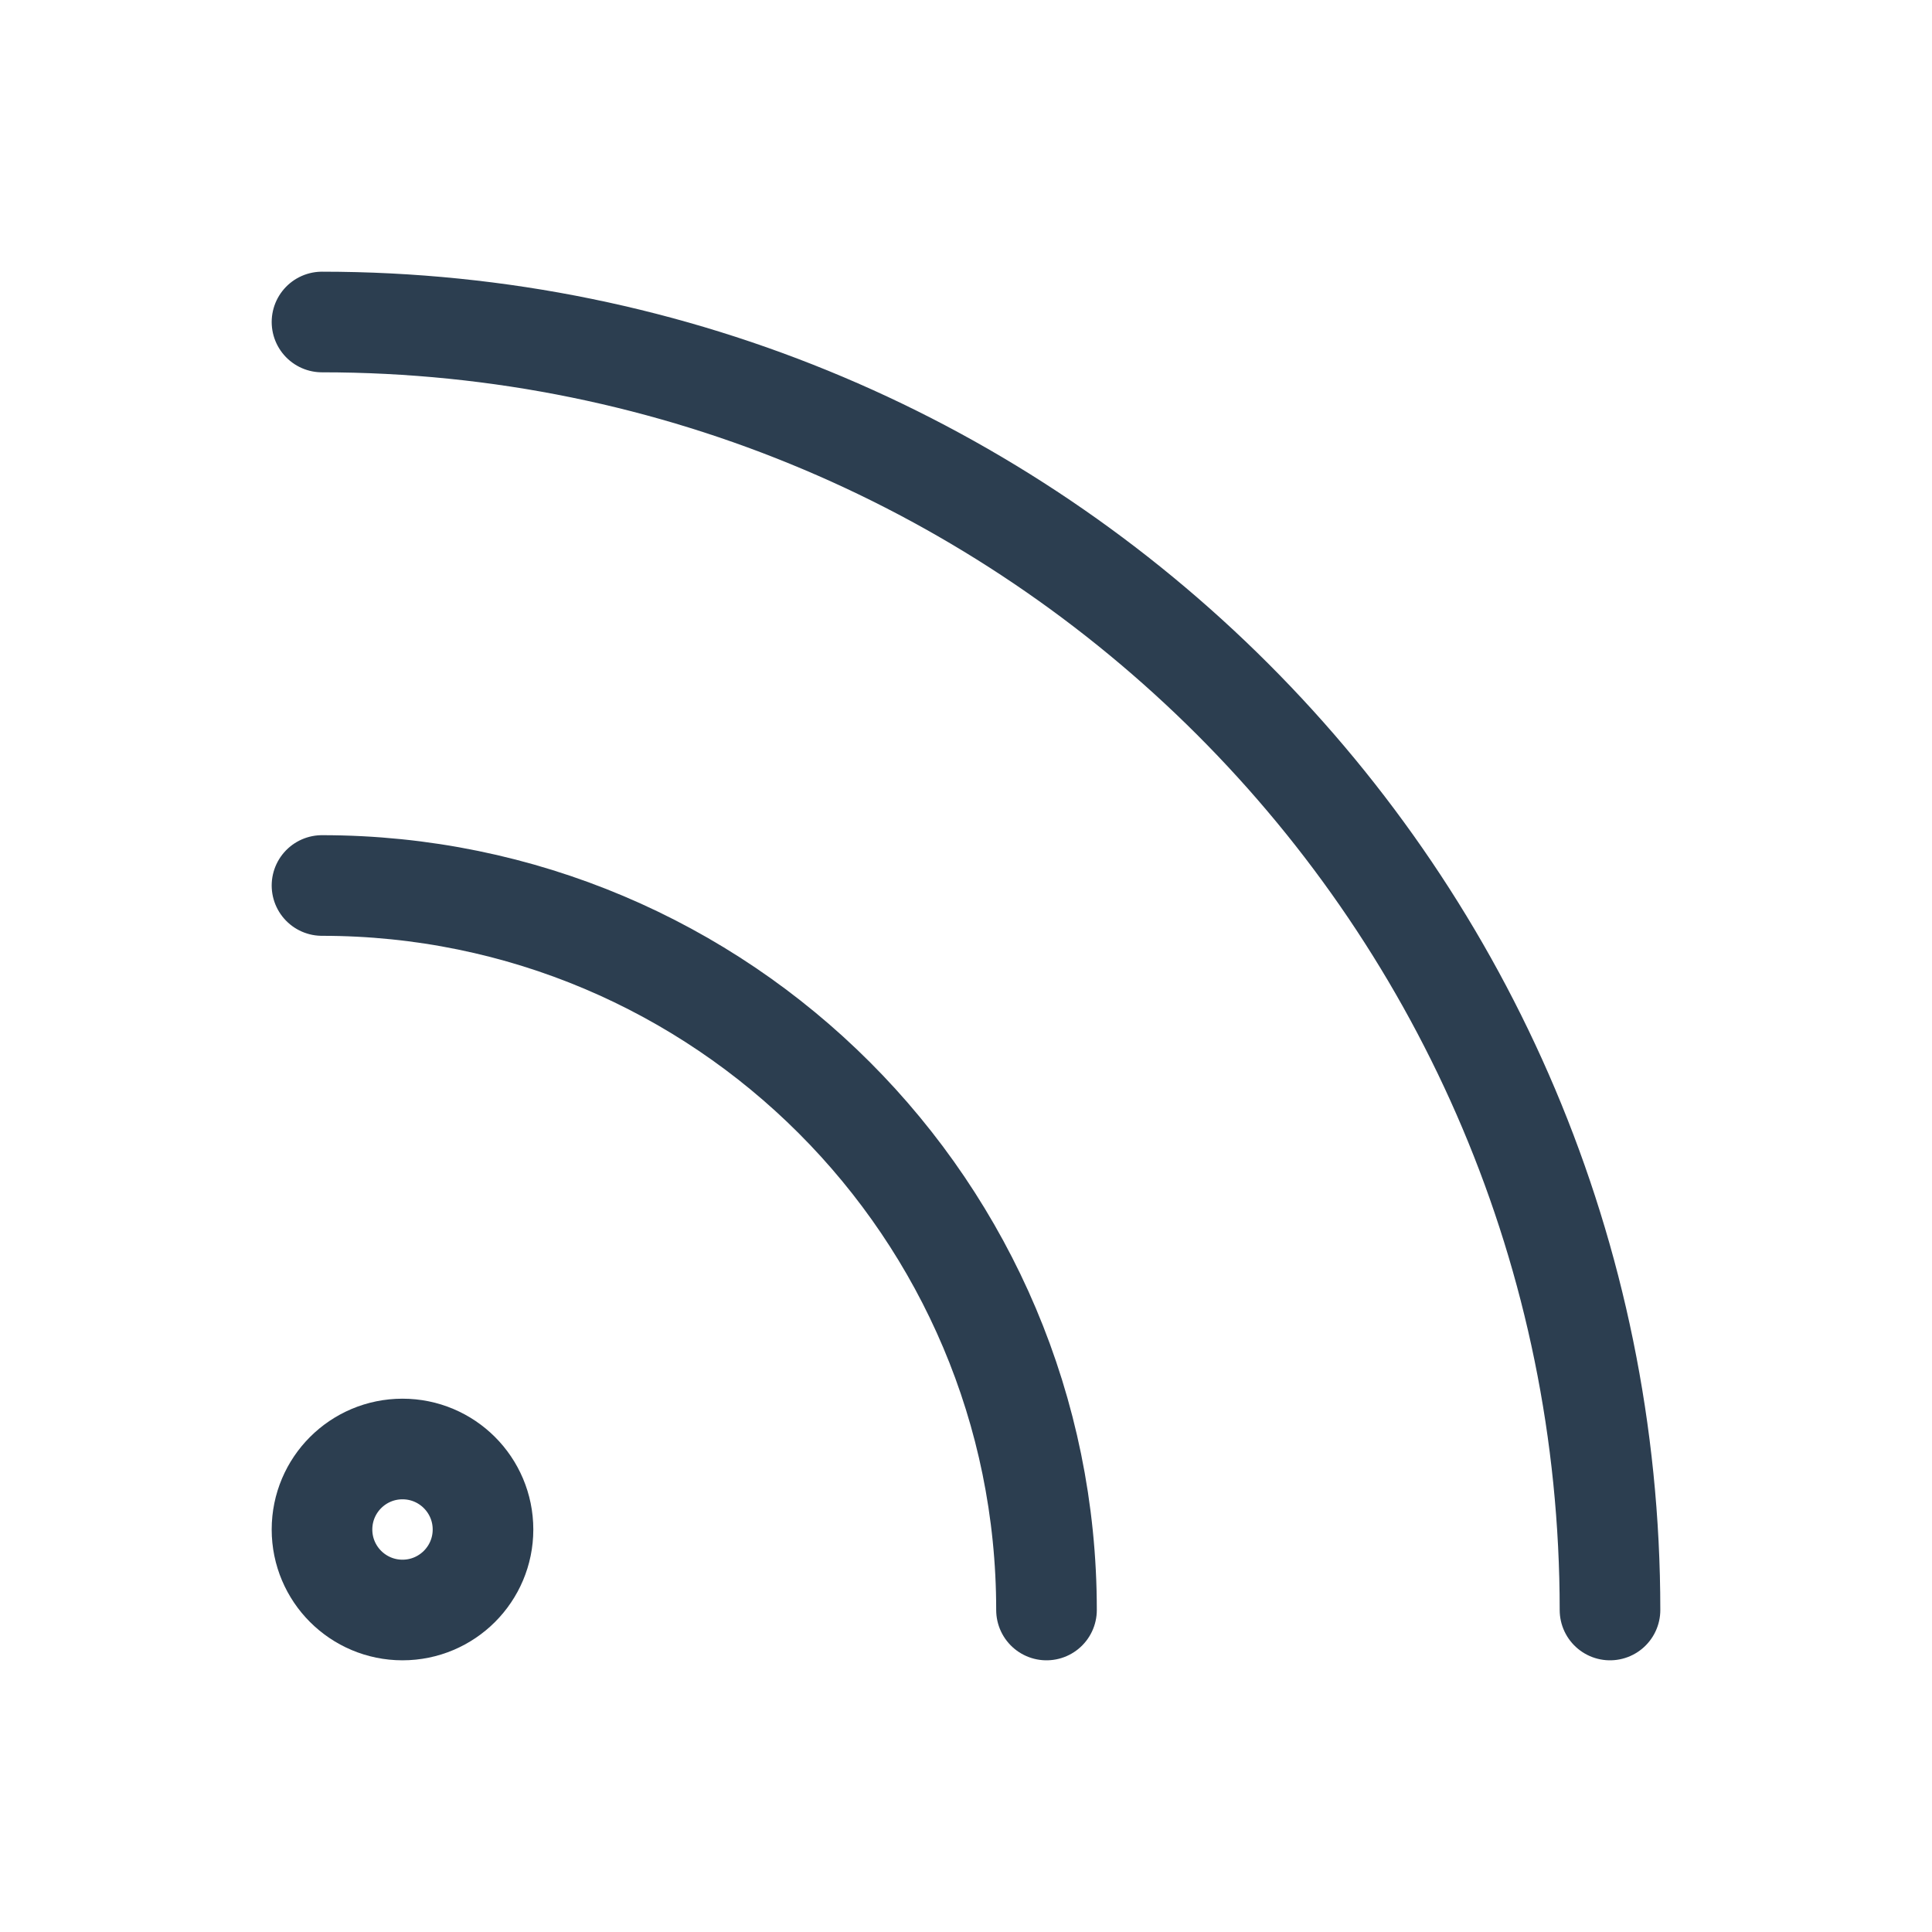
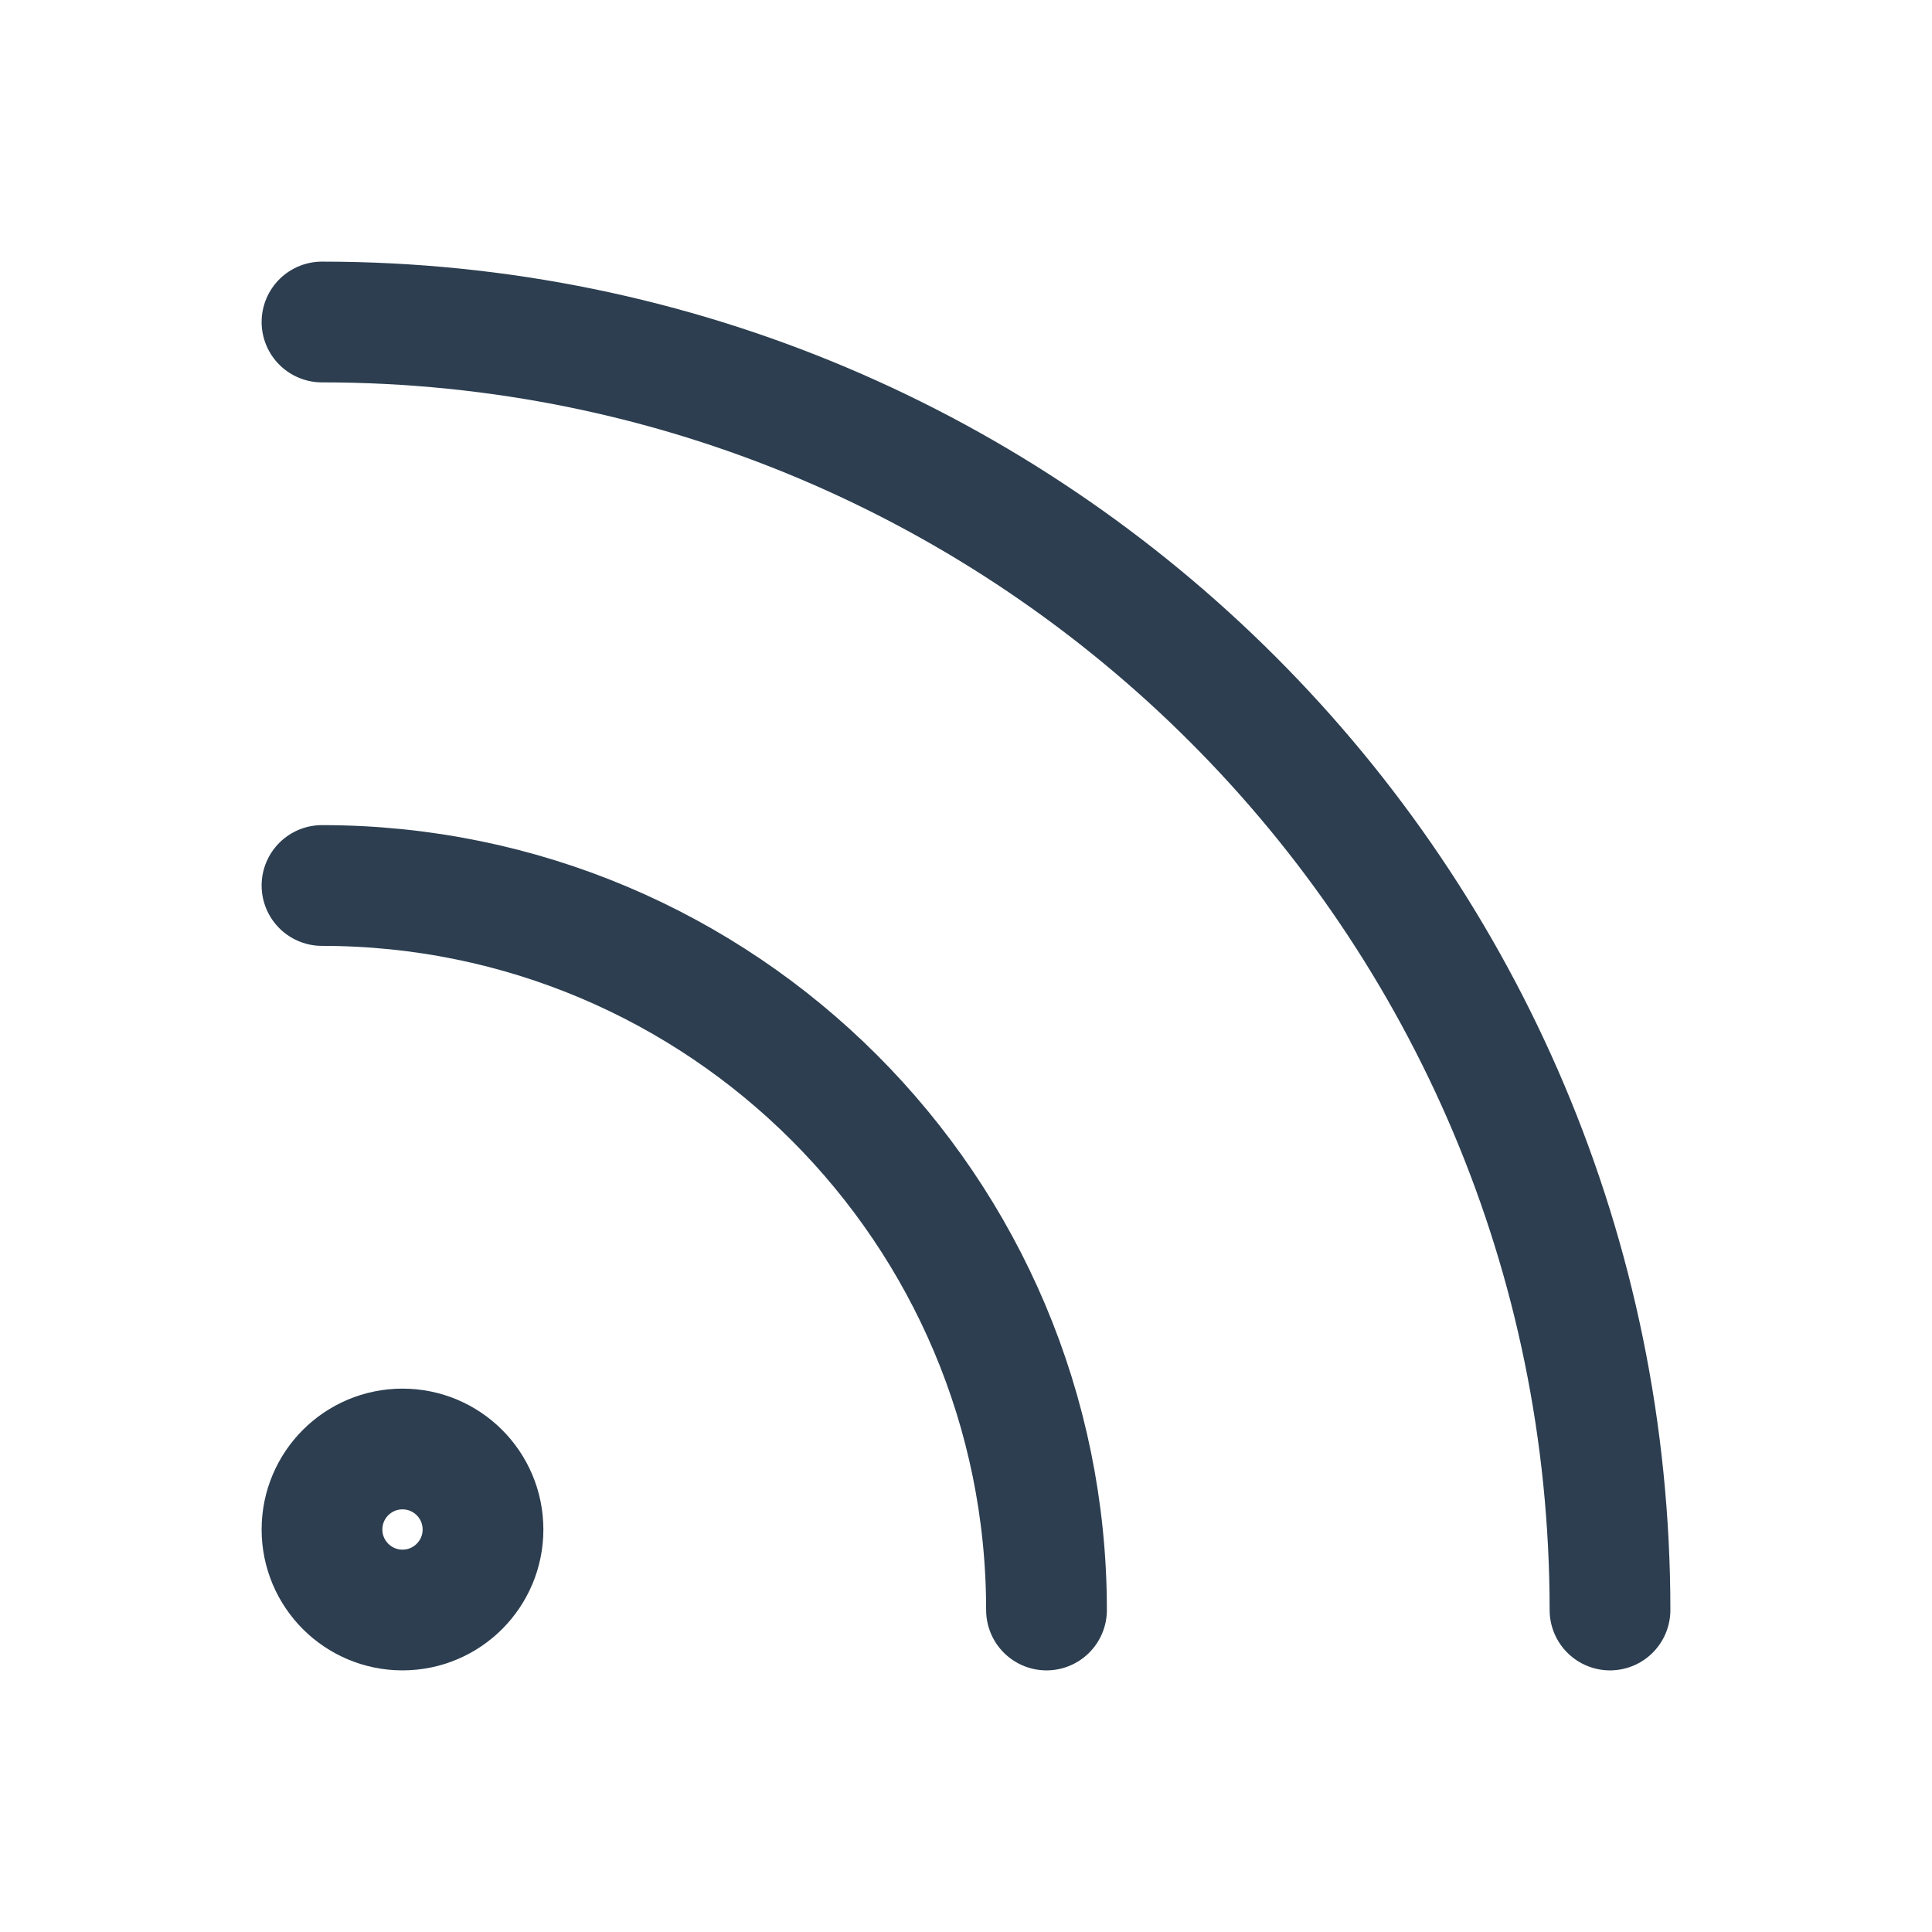
- <svg xmlns="http://www.w3.org/2000/svg" class="icon icon-tabler icons-tabler-outline icon-tabler-rss" width="24" height="24" viewBox="0 0 24 24" stroke-width="1.25" stroke="#2c3e50" fill="none" stroke-linecap="round" stroke-linejoin="round">
+ <svg xmlns="http://www.w3.org/2000/svg" class="icon icon-tabler icon-tabler-rss" width="44" height="44" viewBox="0 0 24 24" stroke-width="1.5" stroke="#2c3e50" fill="none" stroke-linecap="round" stroke-linejoin="round">
  <path stroke="none" d="M0 0h24v24H0z" fill="none" />
  <path d="M4 19a1 1 0 1 0 2 0a1 1 0 1 0 -2 0" />
  <path d="M4 4a16 16 0 0 1 16 16" />
  <path d="M4 11a9 9 0 0 1 9 9" />
</svg>
